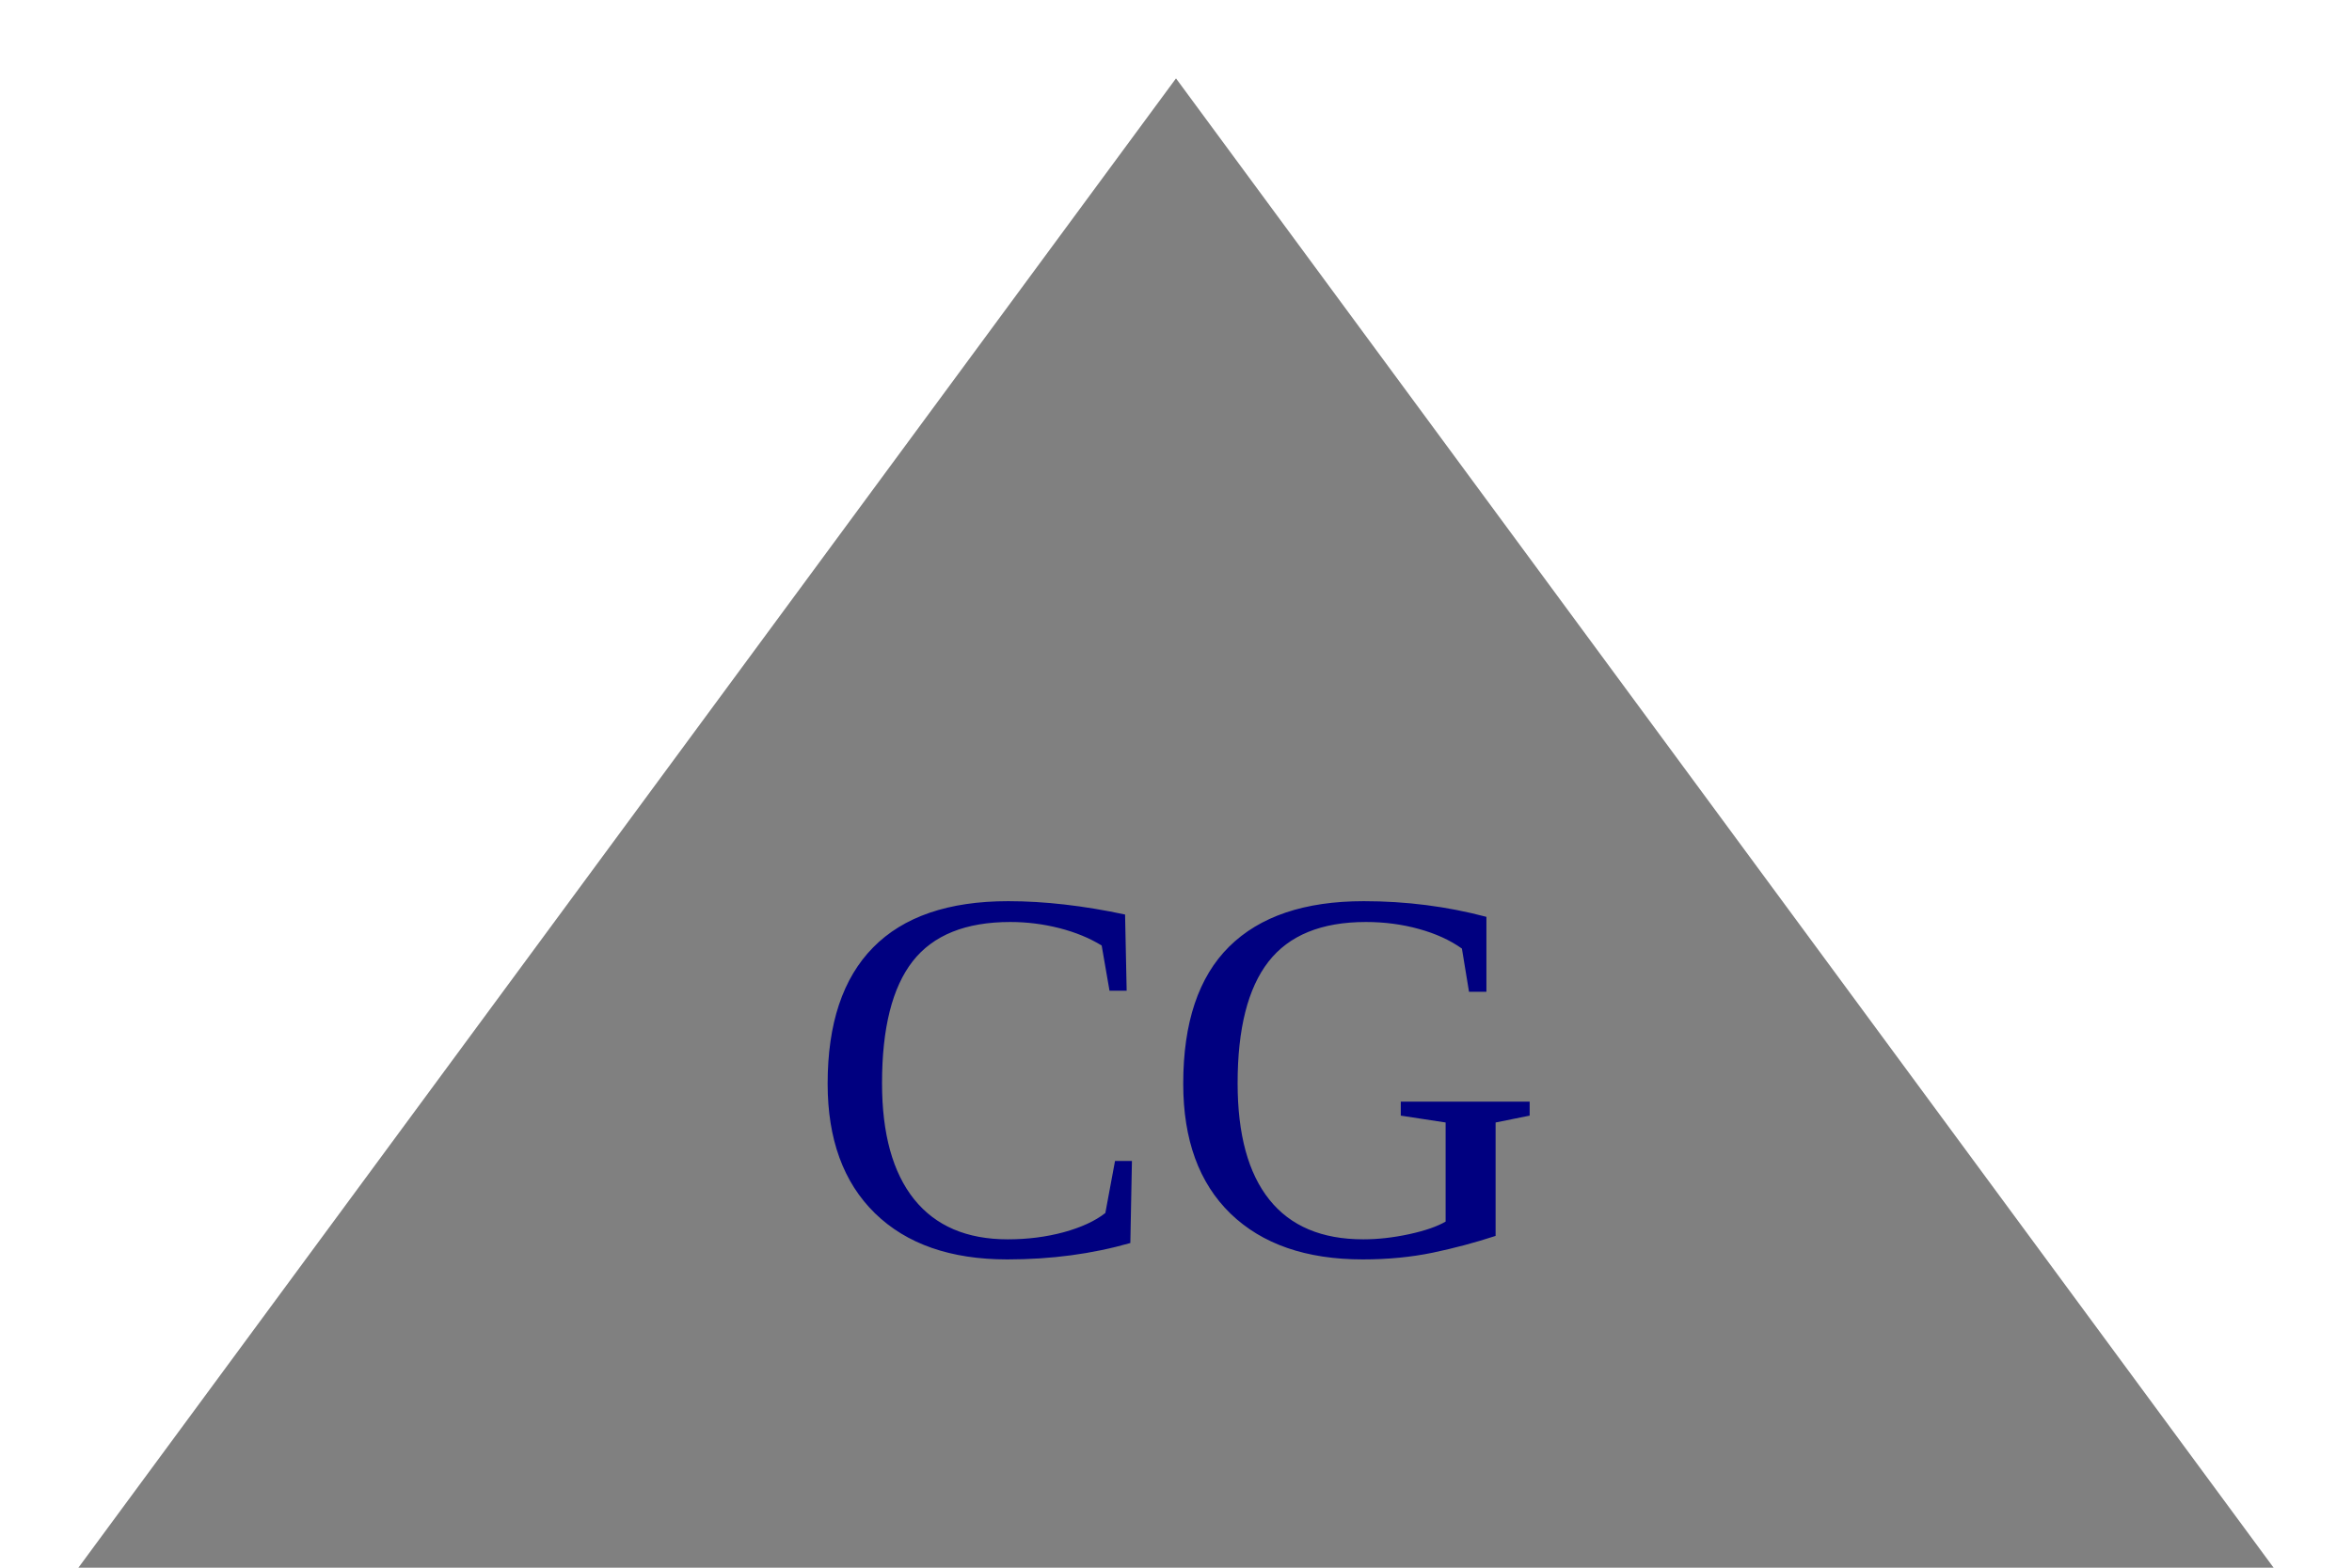
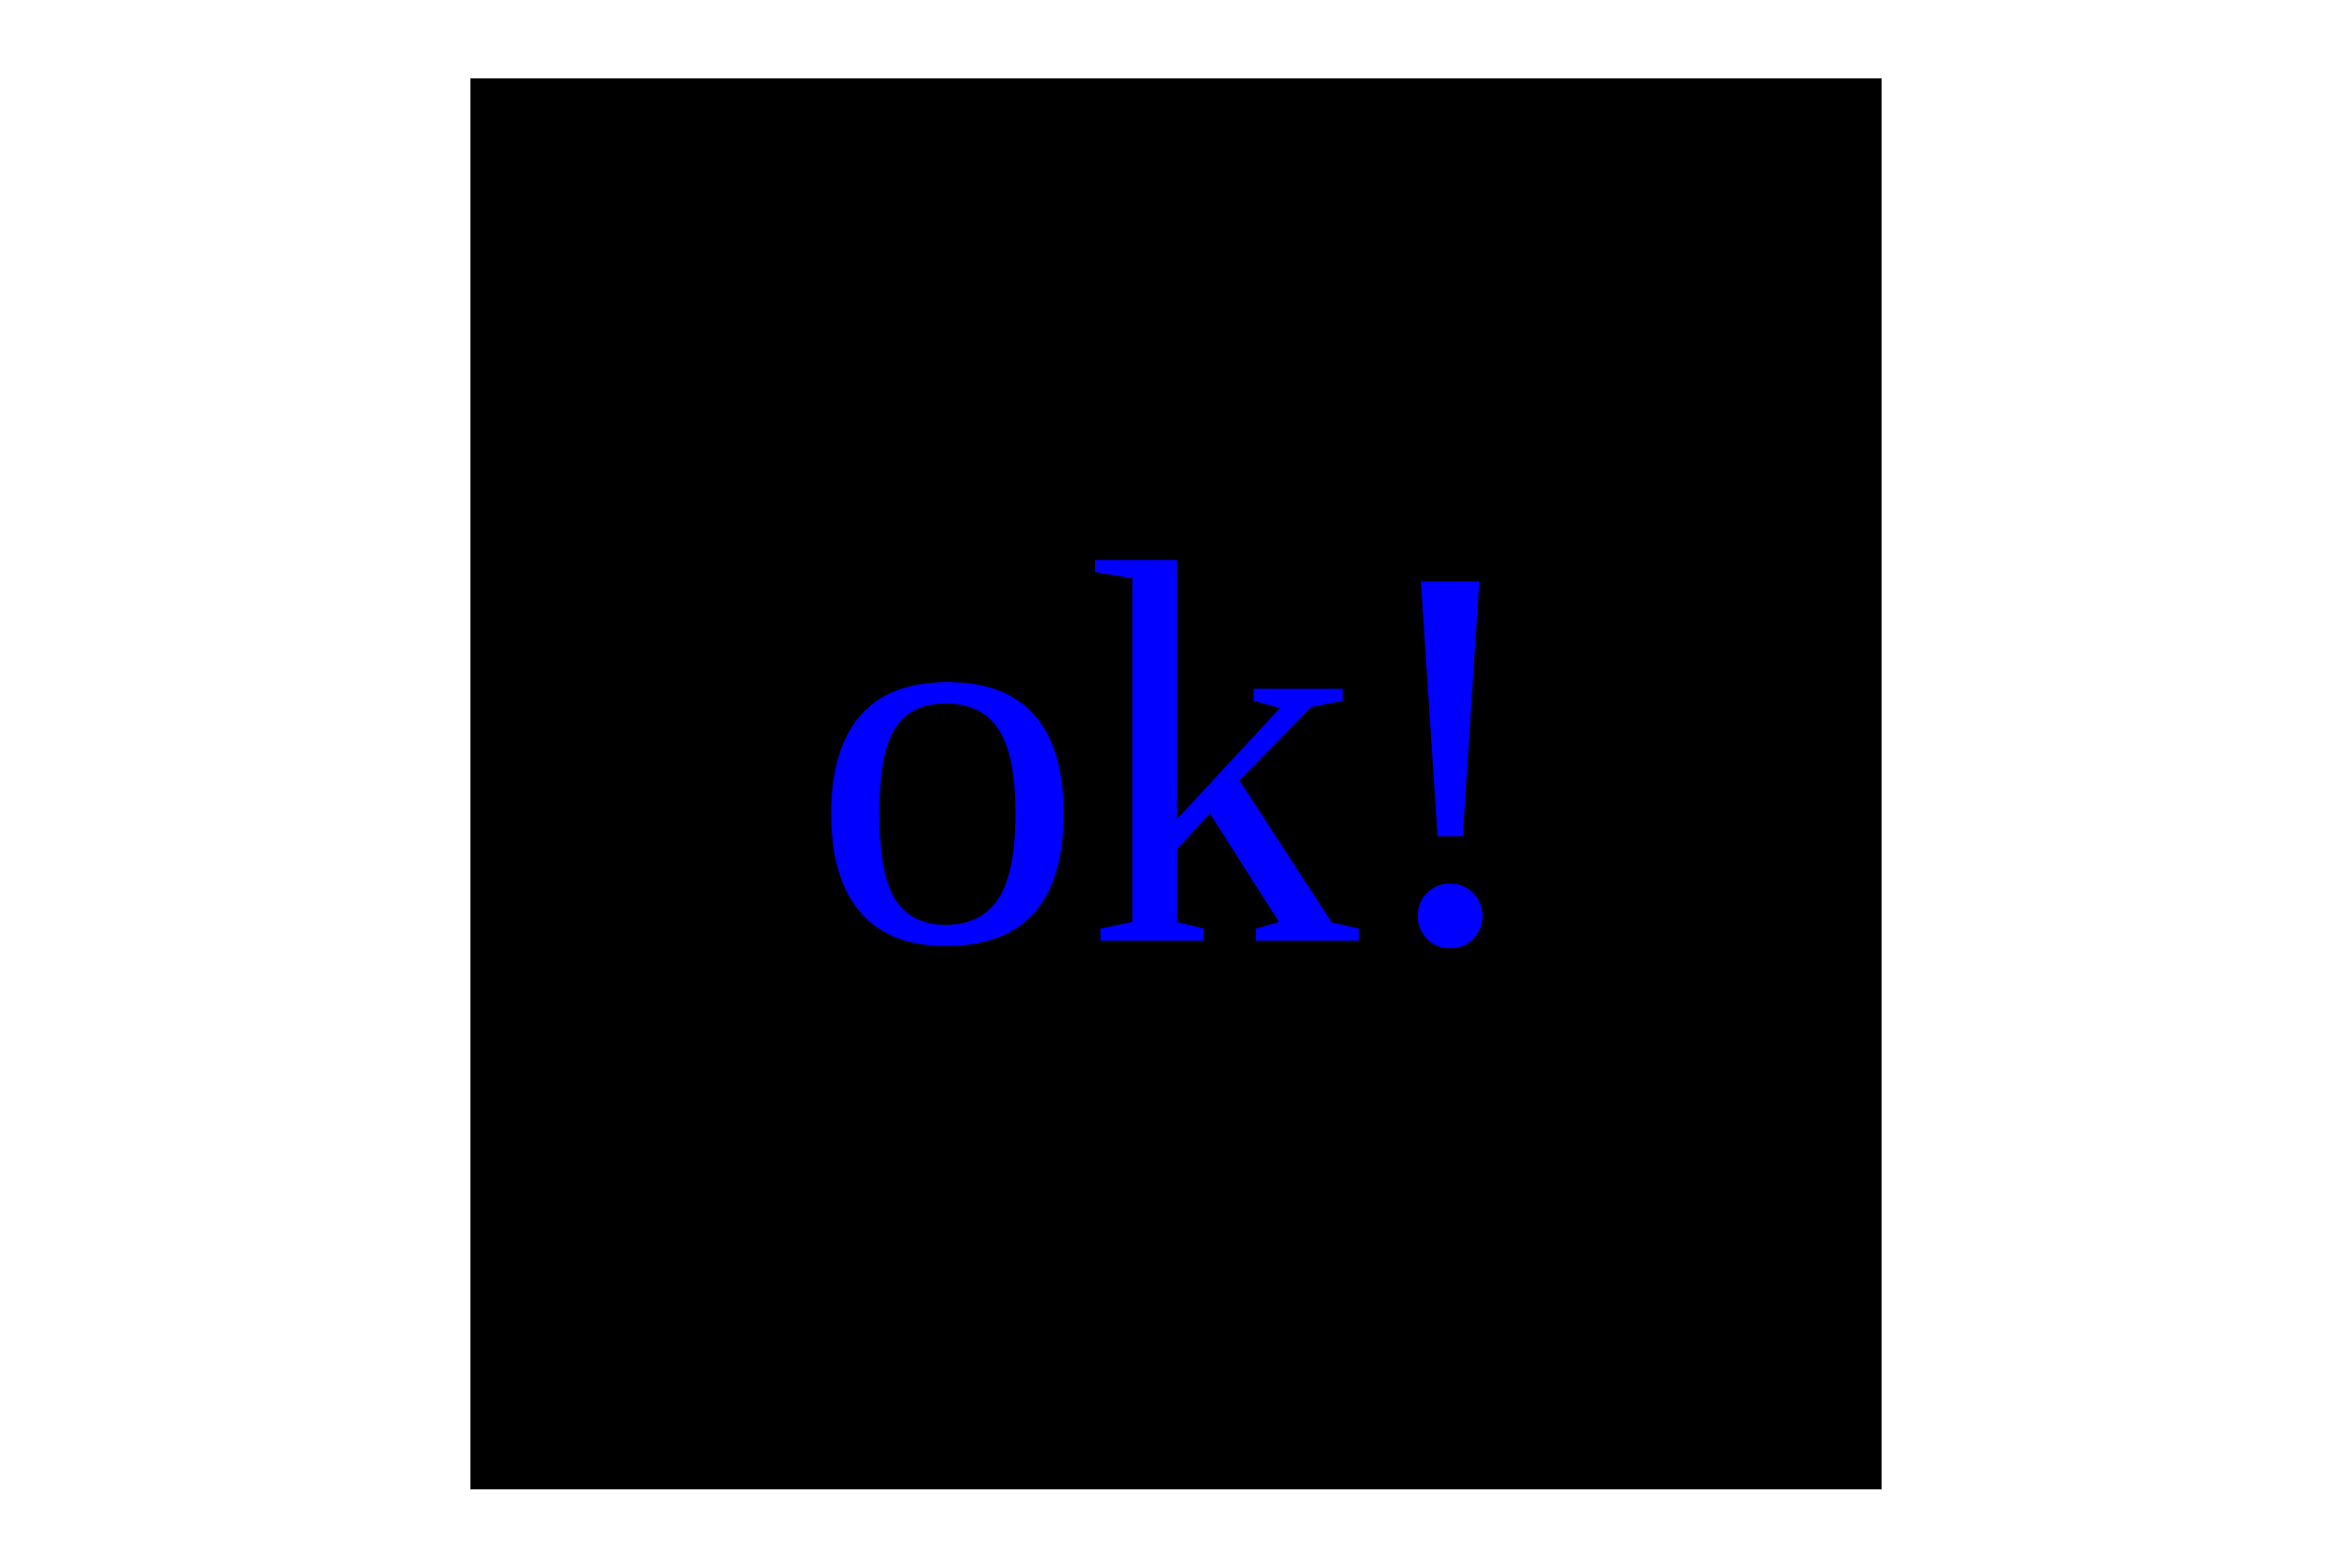
<svg xmlns="http://www.w3.org/2000/svg" version="1.1" width="300" height="200">
-   <polygon points="150,10 290,200 10,200" fill="grey" />
-   <text x="150" y="160" text-anchor="middle" font-size="68" fill="navy">CG</text>
+   <polygon points="60,10 240,10 240,190 60,190" fill="black" />
+   <text x="150" y="120" text-anchor="middle" font-size="70" fill="blue">ok!</text>
</svg>
